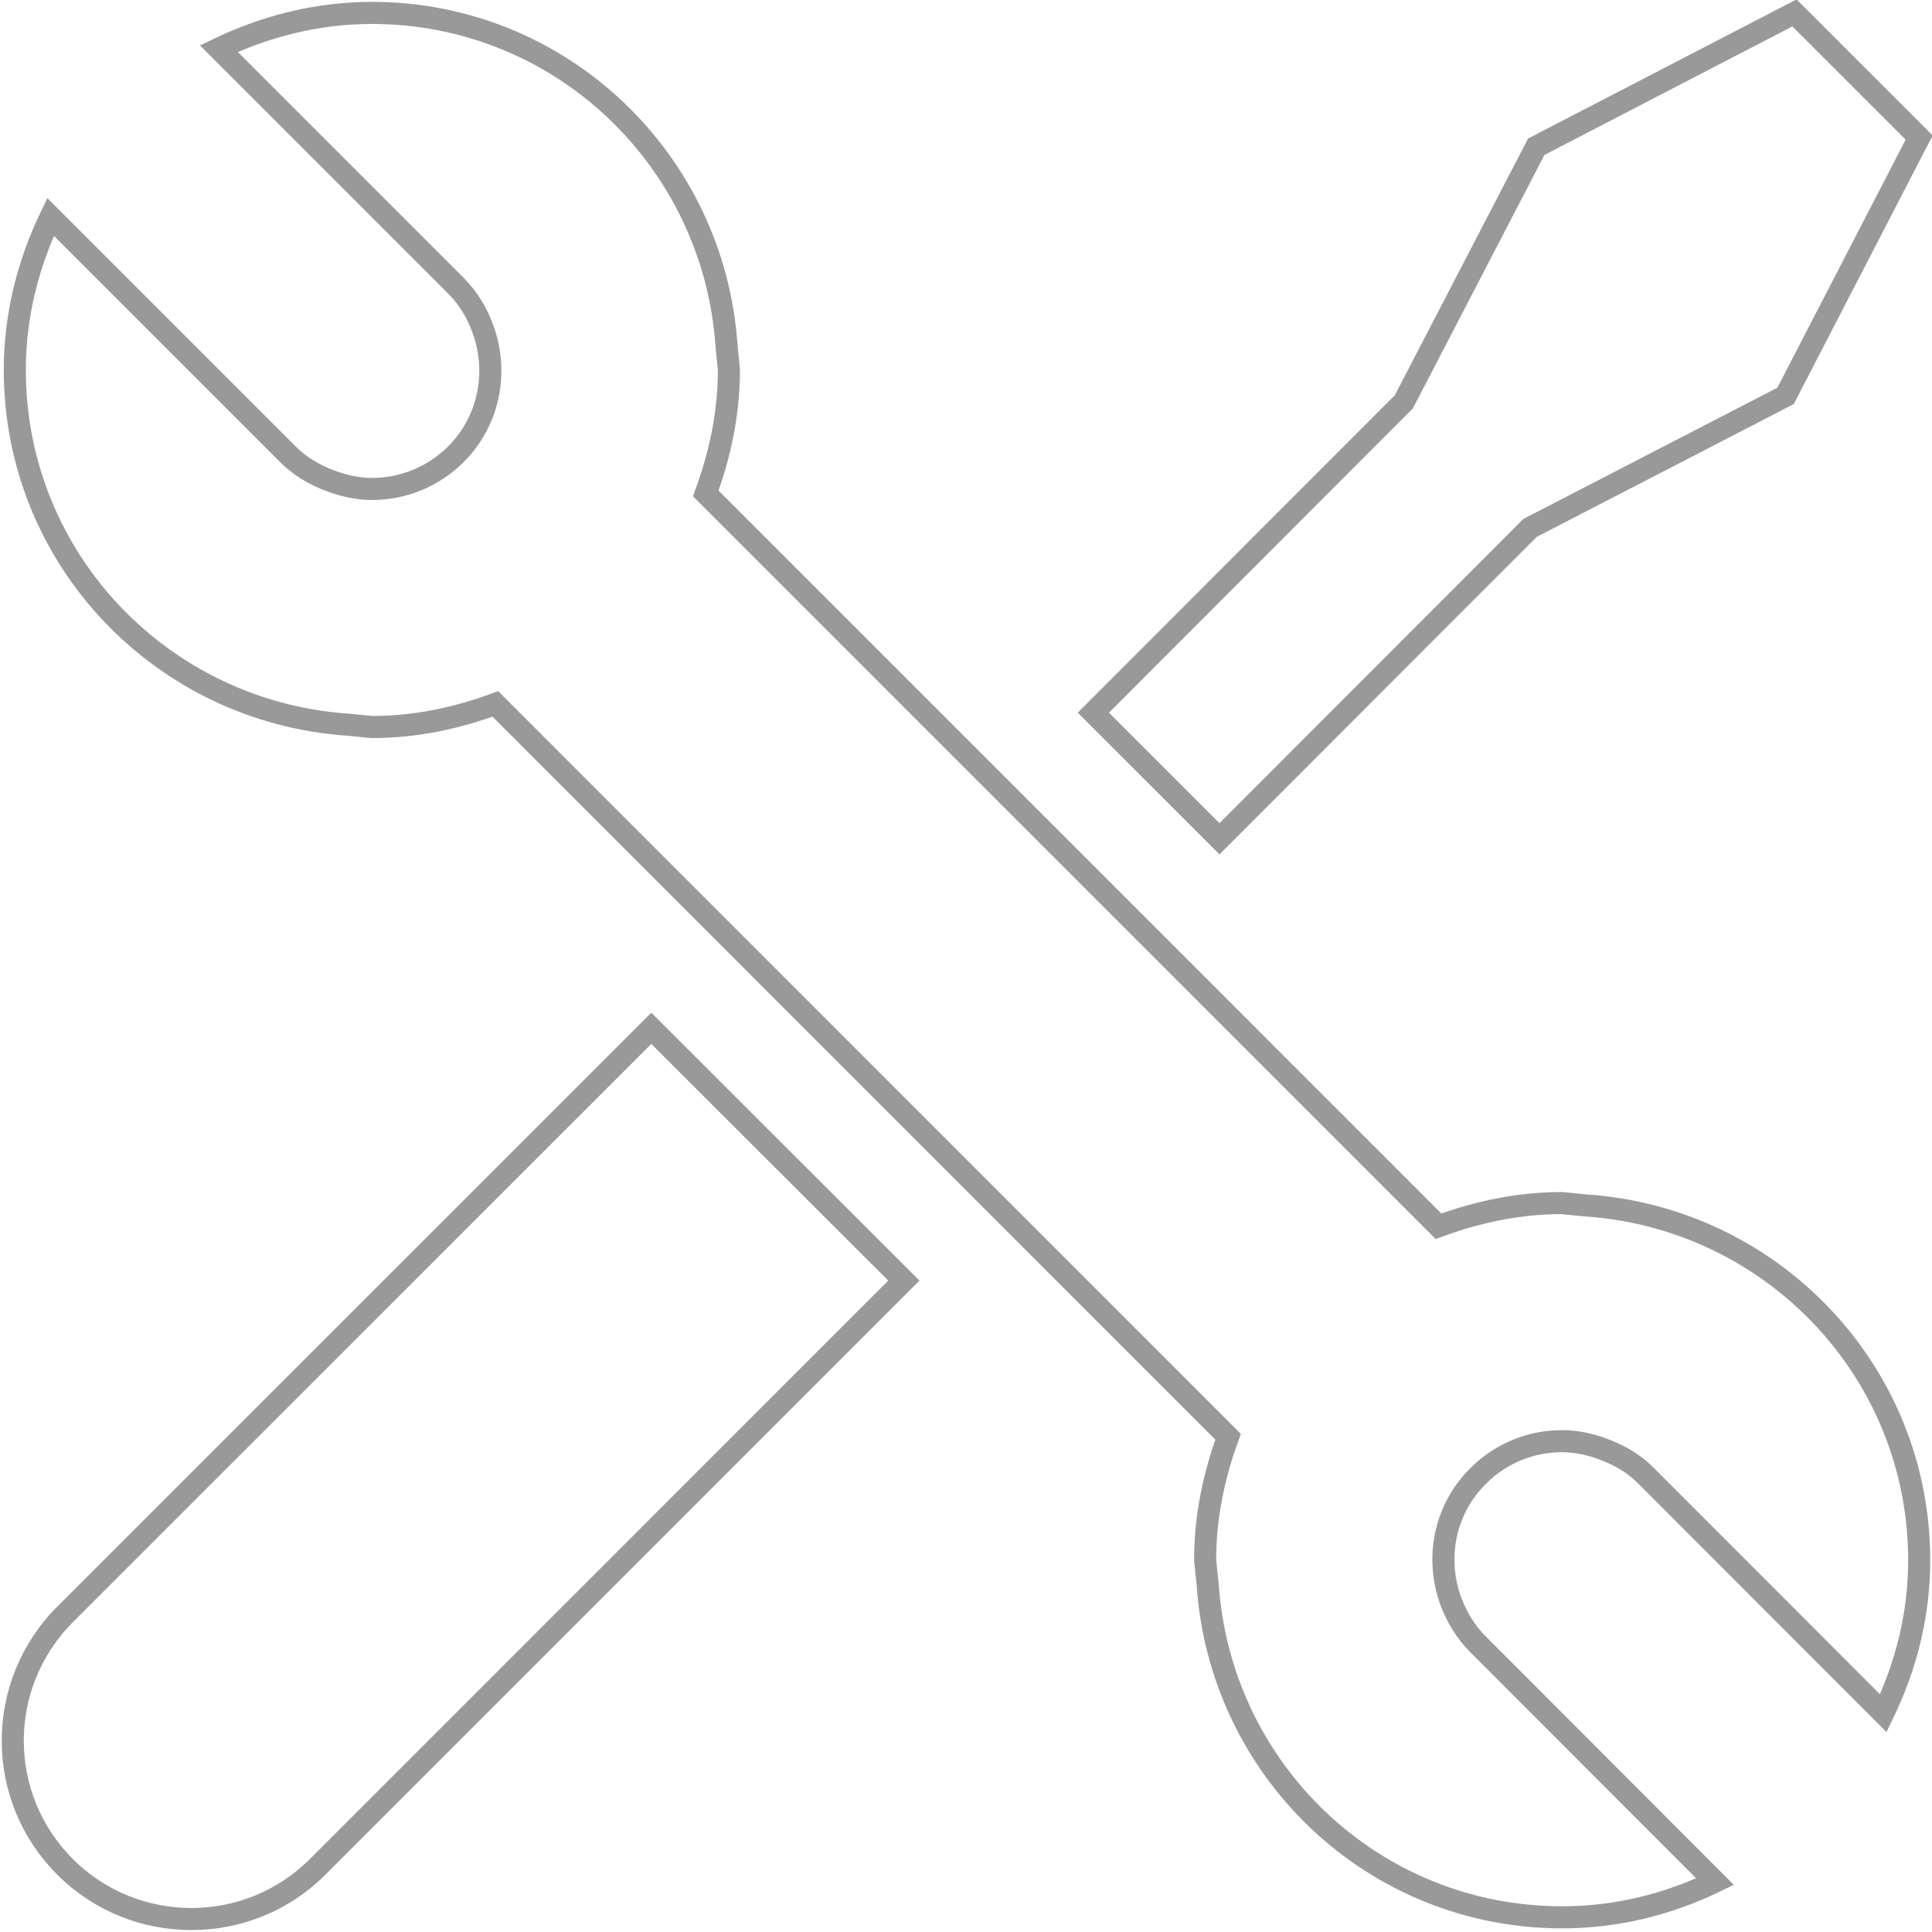
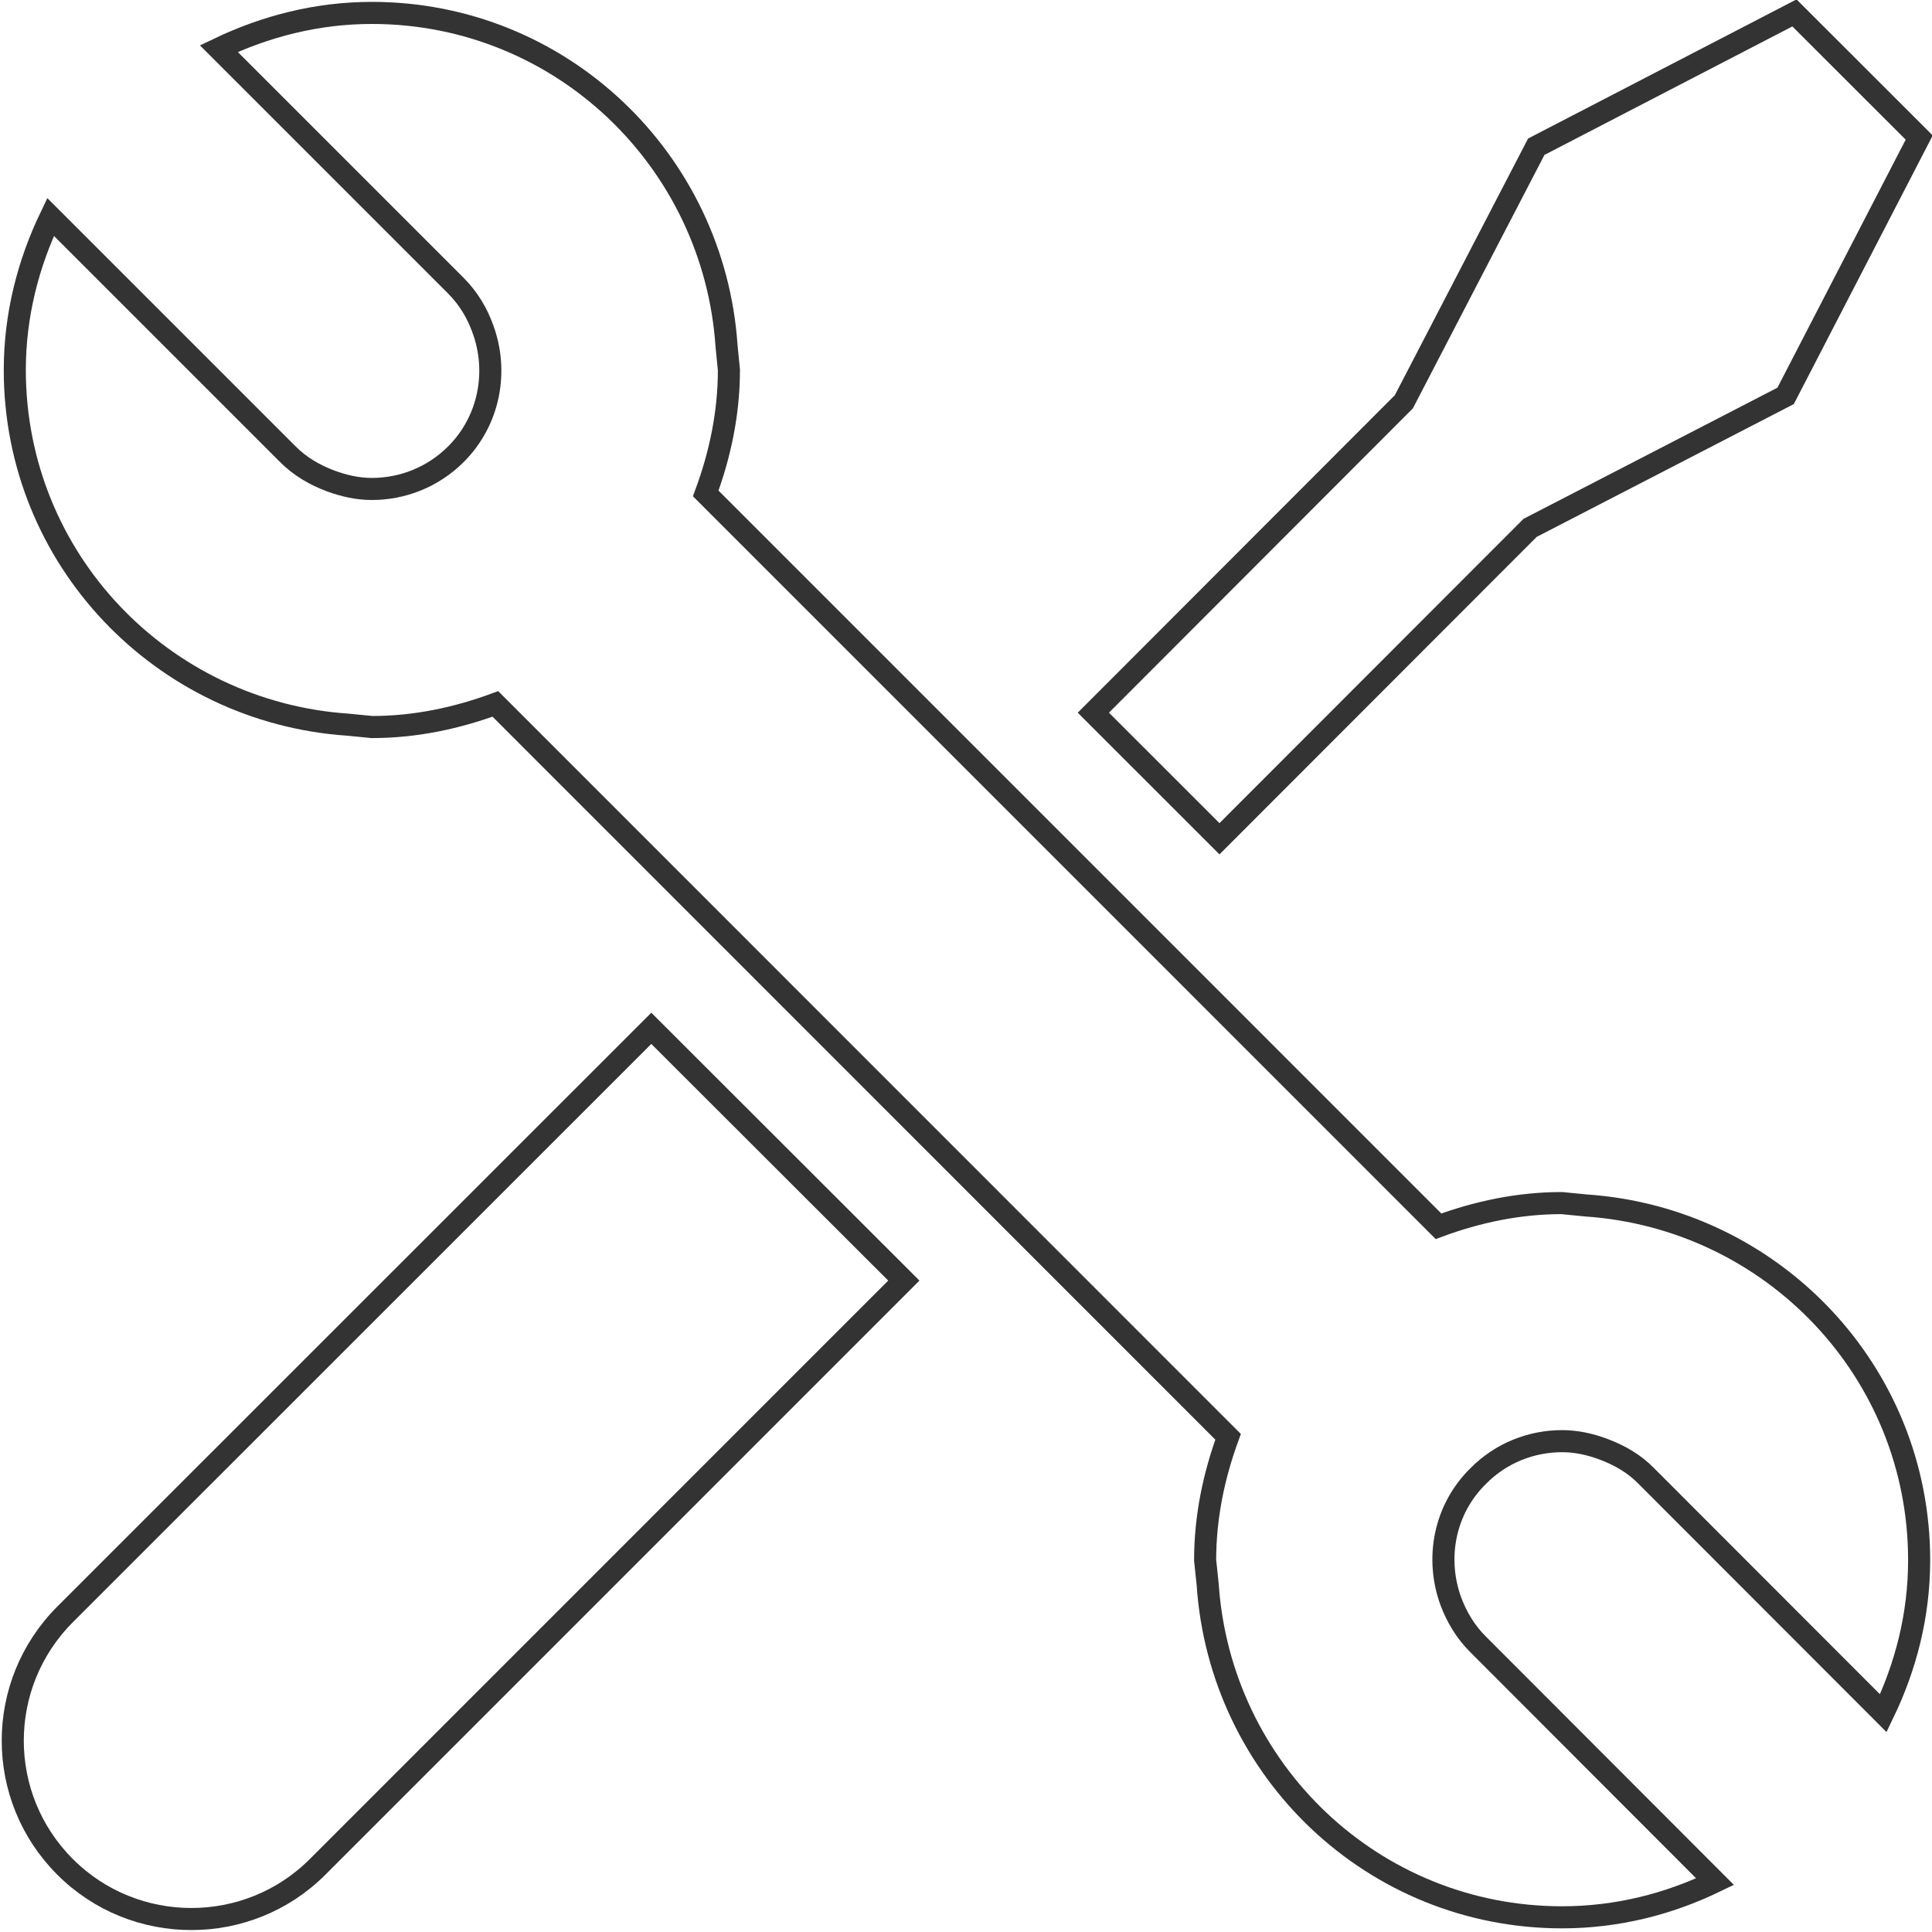
- <svg xmlns="http://www.w3.org/2000/svg" version="1.1" id="Layer_1" x="0px" y="0px" width="35px" height="35px" viewBox="0 0 35 35" style="enable-background:new 0 0 35 35;" xml:space="preserve">
-   <style type="text/css">
- 
- 	.st0{opacity:0.4;}
- 	.st1{fill:none;stroke:#000000;stroke-width:0.4;stroke-miterlimit:10;}
- 
- </style>
-   <g class="st0">
+ <svg xmlns="http://www.w3.org/2000/svg" version="1.1" id="Layer_1" x="0px" y="0px" width="35px" height="35px" viewBox="0 0 35 35" enable-background="new 0 0 35 35" xml:space="preserve">
+   <g>
    <g>
      <g>
-         <g>
-           <path class="st1" d="M1.179,29.246c-1.264,1.266-1.264,3.311,0,4.574c0.63,0.631,1.459,0.945,2.288,0.945      c0.828,0,1.656-0.314,2.287-0.945l10.62-10.621l-4.575-4.57L1.179,29.246z" />
-           <polygon class="st1" points="27.719,9.563 32.347,7.172 34.767,2.492 32.508,0.234 27.831,2.658 25.432,7.279 19.807,12.911       22.092,15.195     " />
-           <path class="st1" d="M28.731,21.838l-0.438-0.043c-0.786,0-1.535,0.162-2.233,0.42L12.785,8.939      c0.258-0.699,0.42-1.447,0.42-2.236l-0.043-0.436c-0.228-3.366-3.001-6.033-6.425-6.033c-0.998,0-1.93,0.244-2.773,0.647      l4.297,4.297c0.226,0.227,0.383,0.493,0.485,0.776c0.283,0.764,0.129,1.657-0.485,2.273C7.84,8.648,7.288,8.858,6.737,8.858      c-0.254,0-0.507-0.056-0.749-0.146c-0.283-0.107-0.55-0.258-0.776-0.486L0.916,3.93C0.512,4.772,0.268,5.707,0.268,6.703      c0,3.424,2.668,6.196,6.033,6.425l0.437,0.043c0.789,0,1.537-0.162,2.236-0.419l13.274,13.277      c-0.256,0.699-0.416,1.447-0.416,2.236l0.046,0.436c0.225,3.369,2.997,6.033,6.421,6.033c0.995,0,1.932-0.24,2.771-0.646      l-4.293-4.299c-0.227-0.225-0.385-0.494-0.491-0.773c-0.283-0.764-0.132-1.66,0.491-2.275c0.416-0.422,0.97-0.633,1.521-0.633      c0.256,0,0.505,0.053,0.751,0.146c0.28,0.105,0.552,0.256,0.776,0.486l4.293,4.297c0.408-0.844,0.65-1.775,0.65-2.773      C34.767,24.84,32.098,22.066,28.731,21.838z" />
-         </g>
+         <path fill="none" stroke="#333333" stroke-width="0.4" stroke-miterlimit="10" d="M1.179,29.246     c-1.264,1.266-1.264,3.311,0,4.574c0.63,0.631,1.459,0.945,2.288,0.945c0.828,0,1.656-0.314,2.287-0.945l10.62-10.621     l-4.575-4.57L1.179,29.246z" />
+         <polygon fill="none" stroke="#333333" stroke-width="0.4" stroke-miterlimit="10" points="27.719,9.563 32.348,7.172      34.768,2.492 32.508,0.234 27.831,2.658 25.432,7.279 19.807,12.911 22.092,15.195    " />
+         <path fill="none" stroke="#333333" stroke-width="0.4" stroke-miterlimit="10" d="M28.73,21.838l-0.438-0.043     c-0.786,0-1.535,0.162-2.232,0.42L12.785,8.939c0.258-0.699,0.42-1.447,0.42-2.236l-0.043-0.436     c-0.228-3.366-3.001-6.033-6.425-6.033c-0.998,0-1.93,0.244-2.773,0.647l4.297,4.297c0.226,0.227,0.383,0.493,0.485,0.776     c0.283,0.764,0.129,1.657-0.485,2.273C7.84,8.648,7.288,8.858,6.737,8.858c-0.254,0-0.507-0.056-0.749-0.146     c-0.283-0.107-0.55-0.258-0.776-0.486L0.916,3.93C0.512,4.772,0.268,5.707,0.268,6.703c0,3.424,2.668,6.196,6.033,6.425     l0.437,0.043c0.789,0,1.537-0.162,2.236-0.419l13.274,13.277c-0.256,0.699-0.416,1.447-0.416,2.236l0.046,0.436     c0.226,3.369,2.997,6.033,6.421,6.033c0.995,0,1.932-0.24,2.771-0.646l-4.293-4.299c-0.228-0.225-0.385-0.494-0.491-0.773     c-0.283-0.764-0.132-1.66,0.491-2.274c0.416-0.423,0.97-0.634,1.521-0.634c0.257,0,0.505,0.054,0.751,0.146     c0.28,0.105,0.553,0.256,0.776,0.486l4.293,4.297c0.407-0.844,0.649-1.775,0.649-2.773C34.768,24.84,32.098,22.066,28.73,21.838z     " />
      </g>
    </g>
  </g>
</svg>
